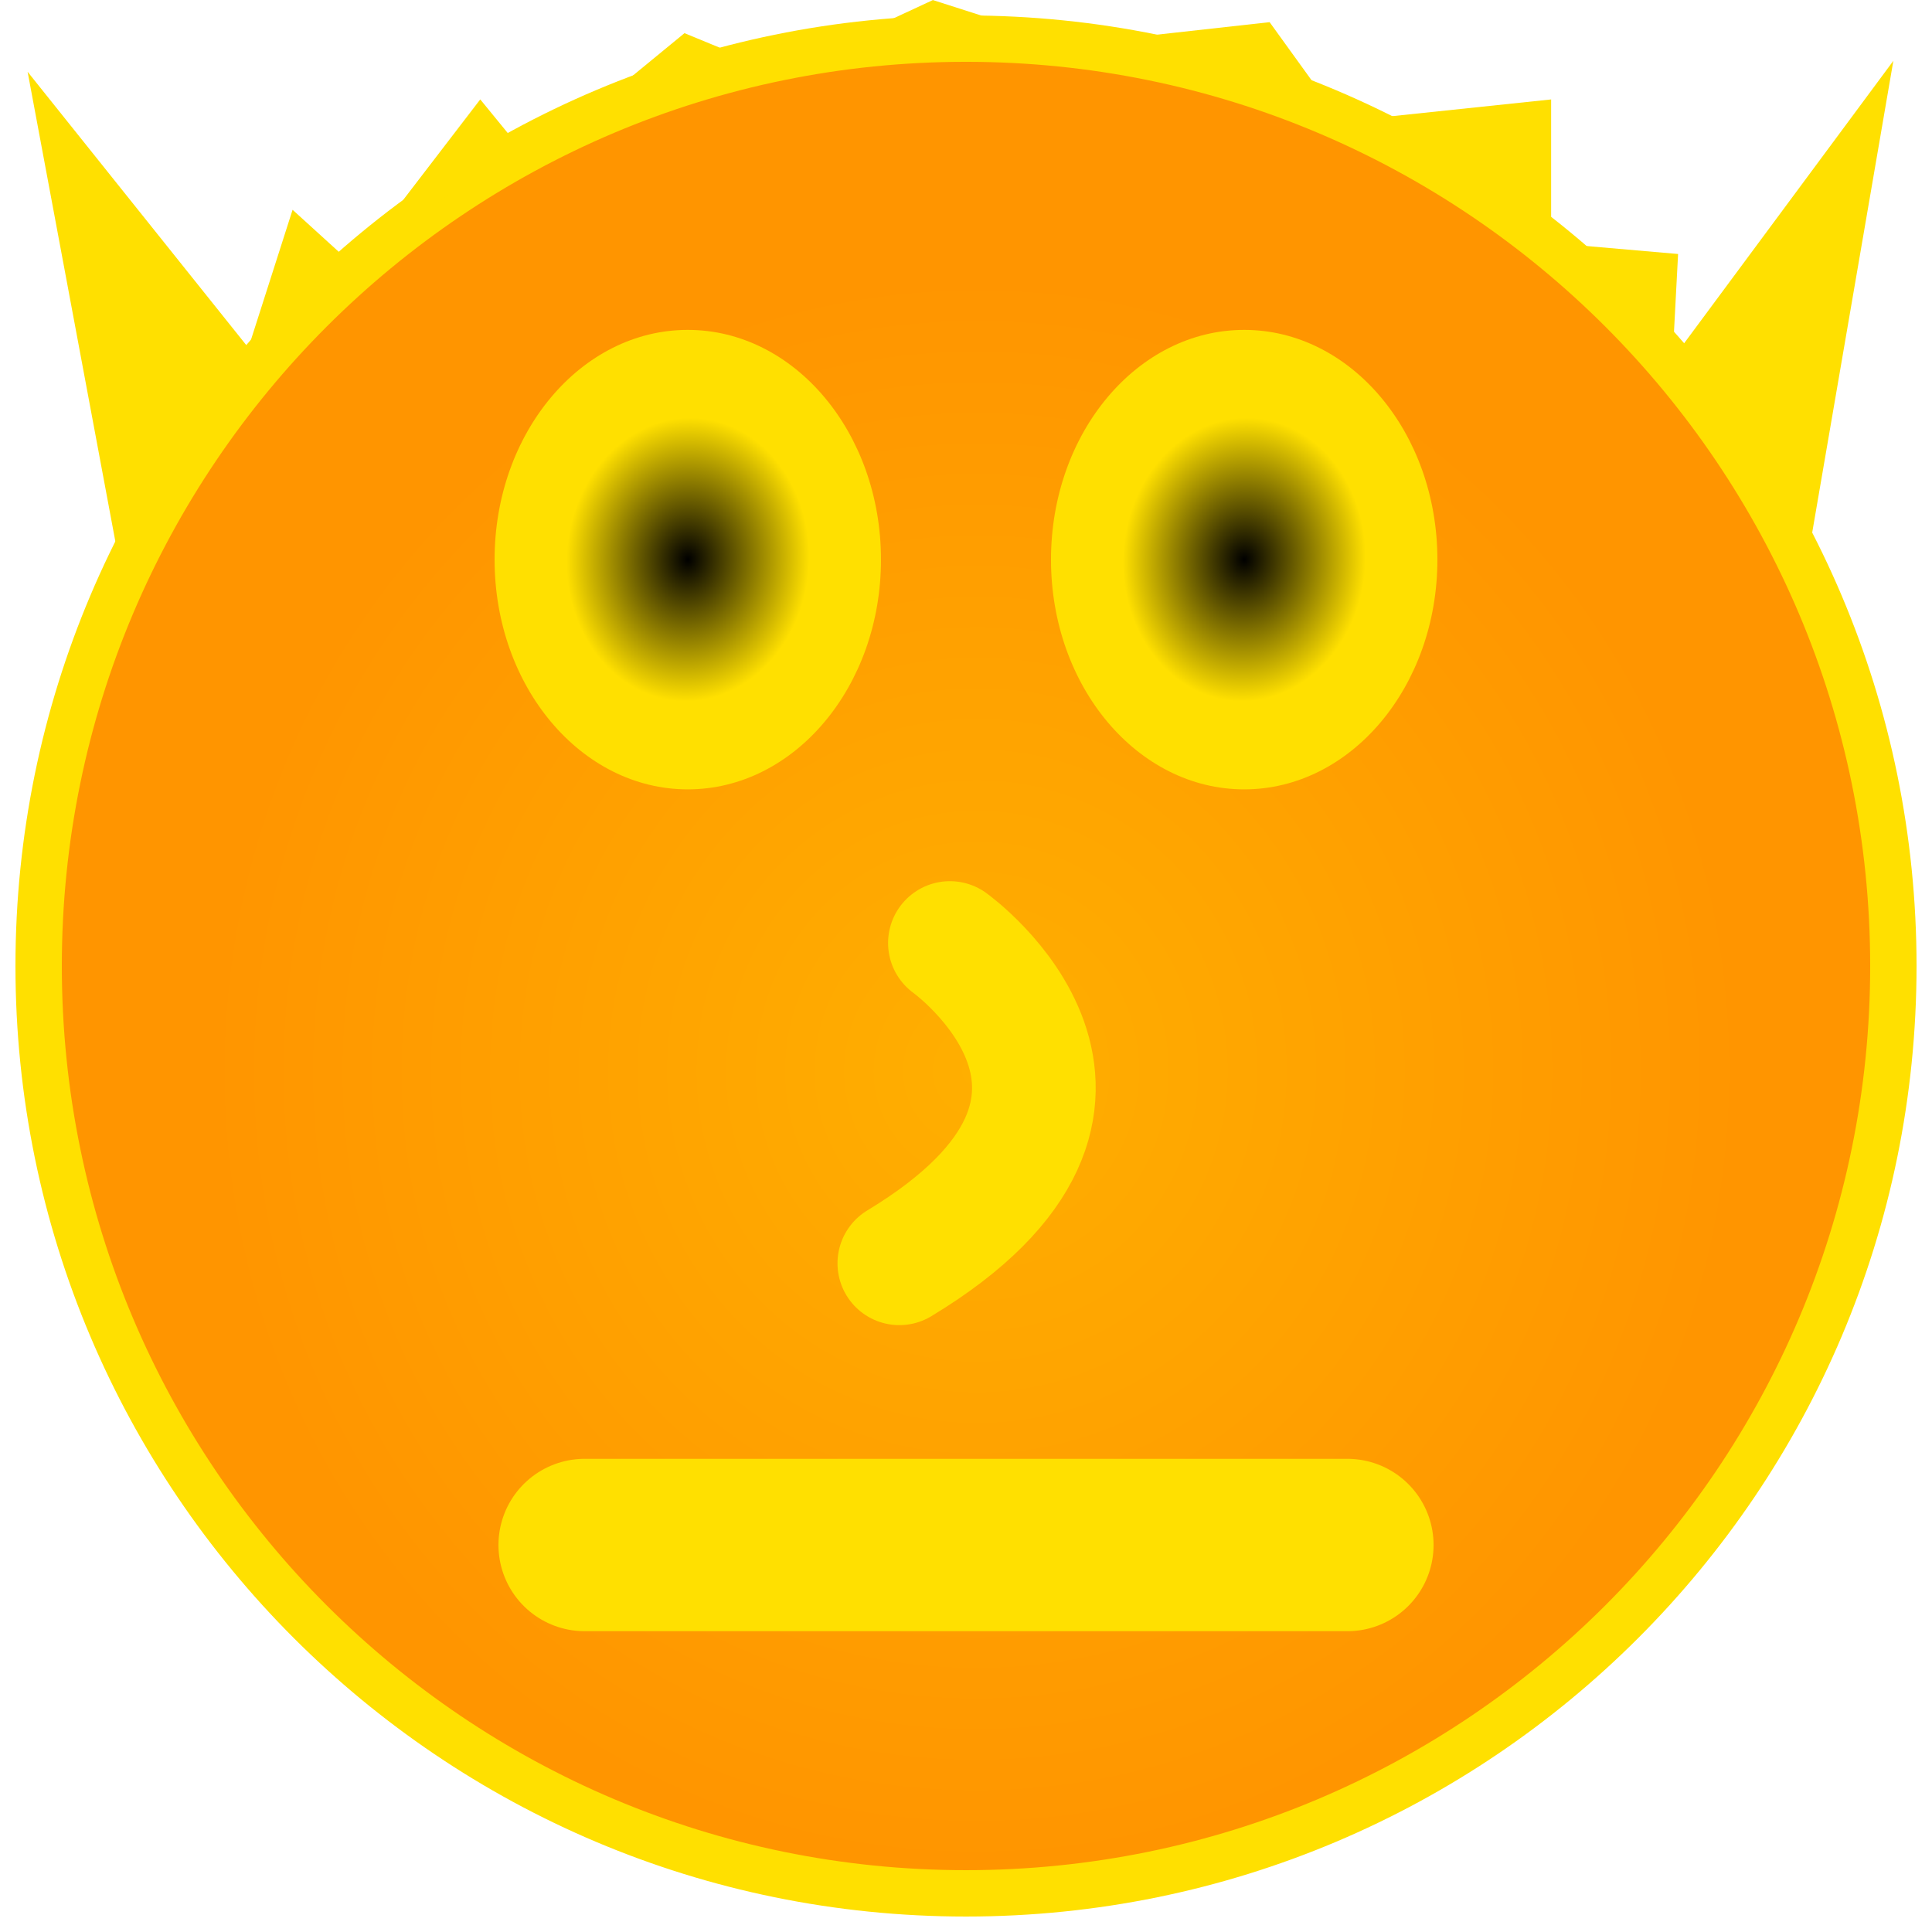
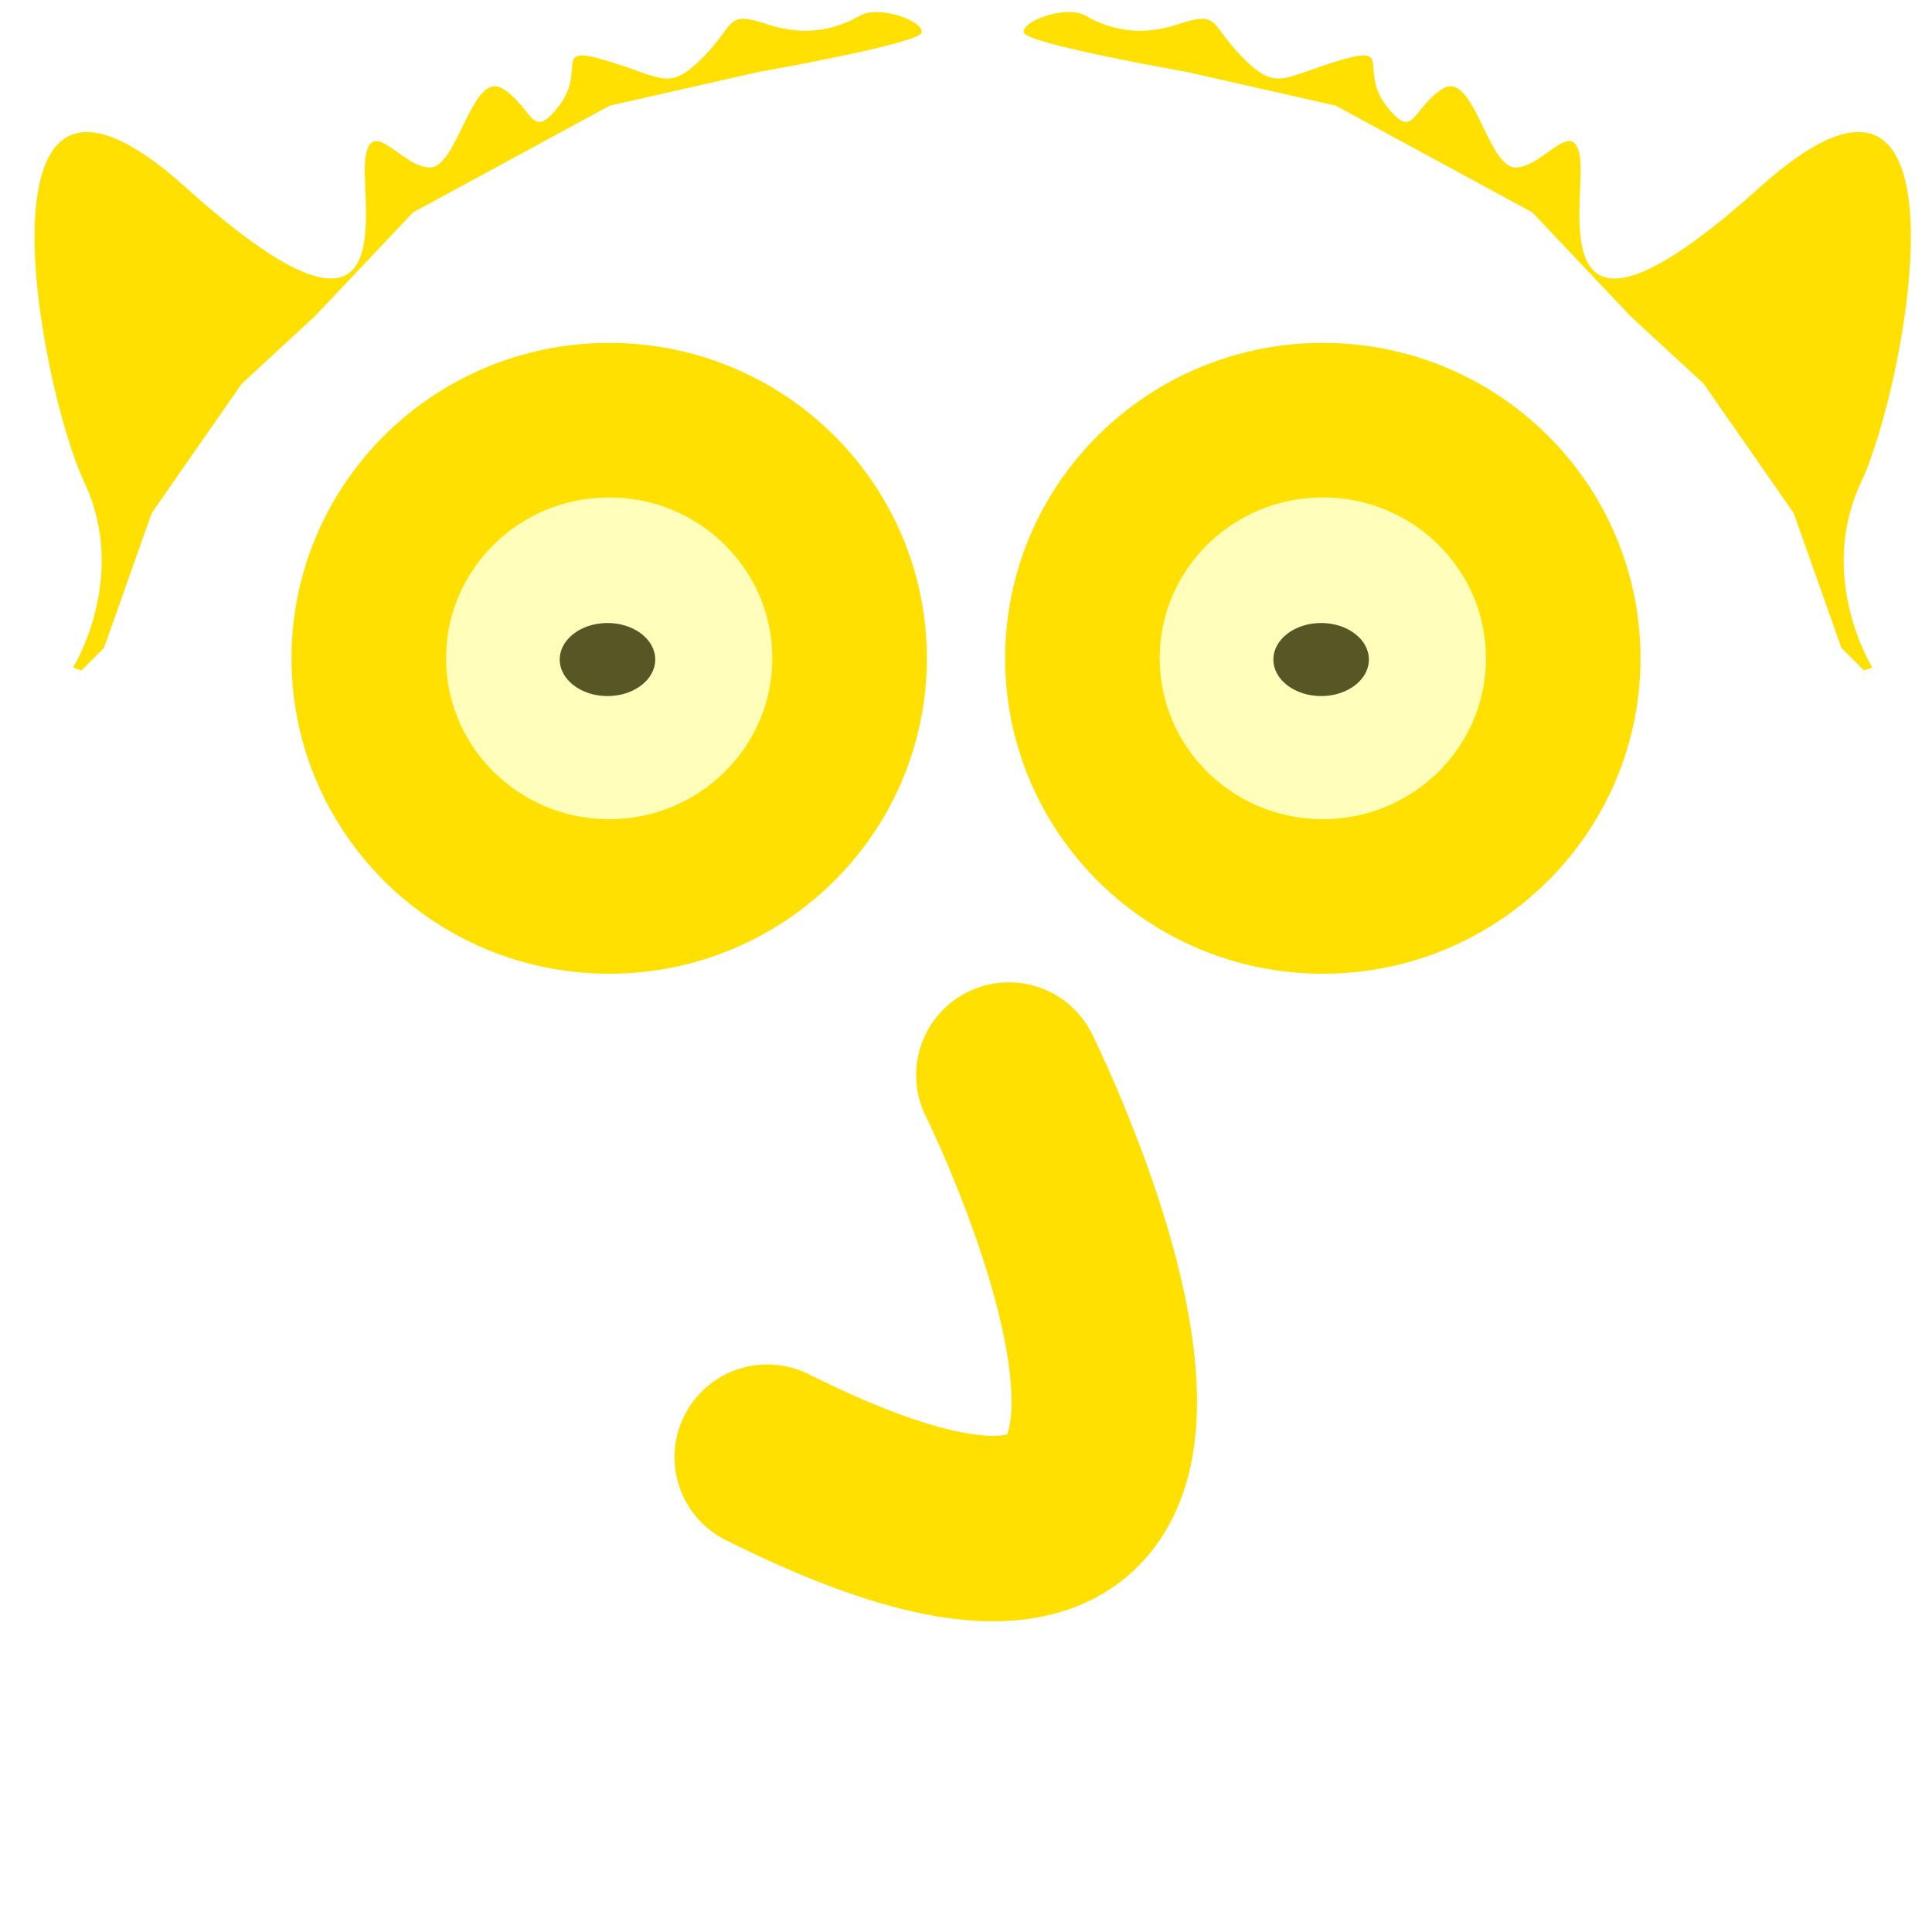
<svg xmlns="http://www.w3.org/2000/svg" xmlns:xlink="http://www.w3.org/1999/xlink" width="50pt" height="50pt" viewBox="0 0 62.5 62.5" id="svg2" version="1.1">
  <defs id="defs4">
-     <linearGradient id="linearGradient5603">
-       <stop style="stop-color:#000000;stop-opacity:1" offset="0" id="stop5605" />
-       <stop style="stop-color:#ffe000;stop-opacity:1" offset="1" id="stop5607" />
+     <linearGradient id="linearGradient4175">
+       <stop style="stop-color:#ffe000;stop-opacity:1;" offset="0" id="stop4177" />
+       <stop style="stop-color:#ff9601;stop-opacity:1" offset="1" id="stop4179" />
    </linearGradient>
    <linearGradient id="linearGradient5587">
-       <stop style="stop-color:#ffaf00;stop-opacity:1" offset="0" id="stop5589" />
+       <stop style="stop-color:#f8ba32;stop-opacity:1" offset="0" id="stop5589" />
      <stop style="stop-color:#ff9500;stop-opacity:1" offset="1" id="stop5591" />
    </linearGradient>
    <radialGradient xlink:href="#linearGradient5587" id="radialGradient5593" cx="31.556" cy="996.153" fx="31.556" fy="996.153" r="30.55" gradientUnits="userSpaceOnUse" gradientTransform="matrix(0.8124358,0.00347267,-0.00360213,0.8427416,9.55859,184.896)" />
-     <radialGradient xlink:href="#linearGradient5603" id="radialGradient5609" cx="20.893" cy="1004.327" fx="20.893" fy="1004.327" r="6.25" gradientUnits="userSpaceOnUse" gradientTransform="matrix(0.6281475,0.0031975,-0.01499717,0.73377,22.65255,270.9549)" />
-     <radialGradient xlink:href="#linearGradient5603" id="radialGradient4187" gradientUnits="userSpaceOnUse" gradientTransform="matrix(0.6281475,0.0031975,-0.01499717,0.73377,40.65255,270.9549)" cx="20.893" cy="1004.327" fx="20.893" fy="1004.327" r="6.25" />
+     <linearGradient xlink:href="#linearGradient4175" id="linearGradient4181" x1="31.607" y1="1024.505" x2="31.619" y2="1030.201" gradientUnits="userSpaceOnUse" />
  </defs>
  <g id="layer1" transform="translate(0,-989.8622)">
-     <circle style="opacity:1;fill:url(#radialGradient5593);fill-opacity:1;stroke:#ffe000;stroke-width:1.5;stroke-miterlimit:5;stroke-dasharray:none;stroke-opacity:1;stroke-dashoffset:0" id="path4138" cx="31.25" cy="1021.112" r="30" />
-     <path style="fill:#ffe000;fill-rule:evenodd;stroke:none;stroke-width:1px;stroke-linecap:butt;stroke-linejoin:miter;stroke-opacity:1;fill-opacity:1" d="m 3.929,1008.434 -3.036,-16.25 7.143,8.929 1.429,-4.464 1.964,1.786 4.107,-5.357 1.607,1.964 5,-4.107 3.036,1.25 5,-2.321 4.464,1.429 6.429,-0.714 2.321,3.214 6.786,-0.714 0,4.643 4.107,0.357 -0.179,3.393 7.143,-9.643 -2.857,16.607 -3.75,-5.536 -3.393,-3.929 -3.929,-3.036 -5,-2.857 -5.357,-1.607 -7.5,-0.179 -8.036,1.607 -5.893,2.5 -3.571,2.679 -3.571,3.571 -3.214,5 z" id="path4177" />
-     <path style="fill:none;fill-opacity:1;fill-rule:evenodd;stroke:#ffe000;stroke-width:5.576;stroke-linecap:round;stroke-linejoin:miter;stroke-miterlimit:4;stroke-dasharray:none;stroke-opacity:1" d="m 18.913,1039.843 24.675,0" id="path4179" />
-     <path style="fill:none;fill-rule:evenodd;stroke:#ffe000;stroke-width:4;stroke-linecap:round;stroke-linejoin:miter;stroke-miterlimit:4;stroke-dasharray:none;stroke-opacity:1" d="m 30.729,1020.368 c 0,0 7.09,5.09 -1.636,10.362" id="path4181" />
-     <g id="g4189" transform="translate(1.535715,0)">
-       <ellipse ry="7.432" rx="6.25" cy="1007.966" cx="20.714" id="path4140" style="opacity:1;fill:url(#radialGradient5609);fill-opacity:1;stroke:none;stroke-width:1.1;stroke-miterlimit:4;stroke-dasharray:none;stroke-opacity:1" />
-       <ellipse style="opacity:1;fill:url(#radialGradient4187);fill-opacity:1;stroke:none;stroke-width:1.1;stroke-miterlimit:4;stroke-dasharray:none;stroke-opacity:1" id="ellipse4185" cx="38.714" cy="1007.966" rx="6.25" ry="7.432" />
+     <ellipse style="opacity:1;fill:url(#radialGradient5593);fill-opacity:1;stroke:url(#linearGradient4181);stroke-width:2;stroke-miterlimit:5;stroke-dasharray:none;stroke-opacity:1;stroke-dashoffset:0" id="path4138" cx="31.25" cy="1021.112" r="30" />
+     <path style="fill:none;fill-rule:evenodd;stroke:#ffe000;stroke-width:6;stroke-linecap:round;stroke-linejoin:miter;stroke-miterlimit:4;stroke-dasharray:none;stroke-opacity:1" d="m 32.638,1024.64 c 0,0 10.725,21.633 -7.817,12.361" id="path4181" />
+     <path style="fill:#ffe000;fill-rule:evenodd;stroke:none;stroke-width:1px;stroke-linecap:butt;stroke-linejoin:miter;stroke-opacity:1;fill-opacity:1" d="m 2.363,1011.46 c 0,0 1.818,-2.909 0.364,-5.999 -1.454,-3.09 -3.908,-15.997 3.272,-9.544 7.181,6.453 5.635,0.545 5.817,-0.909 0.182,-1.454 1.182,0.273 2.091,0.273 0.909,0 1.363,-3.181 2.363,-2.545 1,0.636 0.909,1.727 1.818,0.545 0.909,-1.182 -0.273,-2 1.545,-1.454 1.818,0.545 2,1 3.09,-0.091 1.091,-1.091 0.727,-1.545 2.091,-1.091 1.363,0.454 2.363,0.091 2.999,-0.273 0.636,-0.364 2.091,0.182 2,0.545 -0.091,0.364 -5.272,1.272 -5.272,1.272 l -4.817,1.091 -6.363,3.454 -3.181,3.363 -2.363,2.182 -2.909,4.181 -1.545,4.363 -0.727,0.727 z" id="path4149" />
+     <path id="path4151" d="m 60.571,1011.46 c 0,0 -1.818,-2.909 -0.364,-5.999 1.454,-3.09 3.908,-15.997 -3.272,-9.544 -7.181,6.453 -5.635,0.545 -5.817,-0.909 -0.182,-1.454 -1.182,0.273 -2.091,0.273 -0.909,0 -1.363,-3.181 -2.363,-2.545 -1,0.636 -0.909,1.727 -1.818,0.545 -0.909,-1.182 0.273,-2 -1.545,-1.454 -1.818,0.545 -2,1 -3.09,-0.091 -1.091,-1.091 -0.727,-1.545 -2.091,-1.091 -1.363,0.454 -2.363,0.091 -2.999,-0.273 -0.636,-0.364 -2.091,0.182 -2,0.545 0.091,0.364 5.272,1.272 5.272,1.272 l 4.817,1.091 6.363,3.454 3.181,3.363 2.363,2.182 2.909,4.181 1.545,4.363 0.727,0.727 z" style="fill:#ffe000;fill-opacity:1;fill-rule:evenodd;stroke:none;stroke-width:1px;stroke-linecap:butt;stroke-linejoin:miter;stroke-opacity:1" />
+     <g id="g4167" transform="translate(-2.343922,2)">
+       <g transform="translate(2,0.9190395)" id="g4157">
+         <ellipse style="opacity:1;fill:#ffffbb;fill-opacity:1;stroke:#ffe000;stroke-width:5;stroke-miterlimit:4;stroke-dasharray:none;stroke-opacity:1" id="path4140" cx="20.051" cy="1008.239" rx="7.777" ry="7.704" />
+         <ellipse style="opacity:0.849;fill:#39390a;fill-opacity:1;stroke:none;stroke-width:5;stroke-linecap:round;stroke-linejoin:miter;stroke-miterlimit:4;stroke-dasharray:none;stroke-opacity:1" id="path4155" cx="19.996" cy="1008.279" rx="1.545" ry="1.182" />
+       </g>
+       <g transform="translate(25.08647,0.9190395)" id="g4161">
+         <ellipse ry="7.704" rx="7.777" cy="1008.239" cx="20.051" id="ellipse4163" style="opacity:1;fill:#ffffbb;fill-opacity:1;stroke:#ffe000;stroke-width:5;stroke-miterlimit:4;stroke-dasharray:none;stroke-opacity:1" />
+         <ellipse ry="1.182" rx="1.545" cy="1008.279" cx="19.996" id="ellipse4165" style="opacity:0.849;fill:#39390a;fill-opacity:1;stroke:none;stroke-width:5;stroke-linecap:round;stroke-linejoin:miter;stroke-miterlimit:4;stroke-dasharray:none;stroke-opacity:1" />
+       </g>
    </g>
  </g>
</svg>
